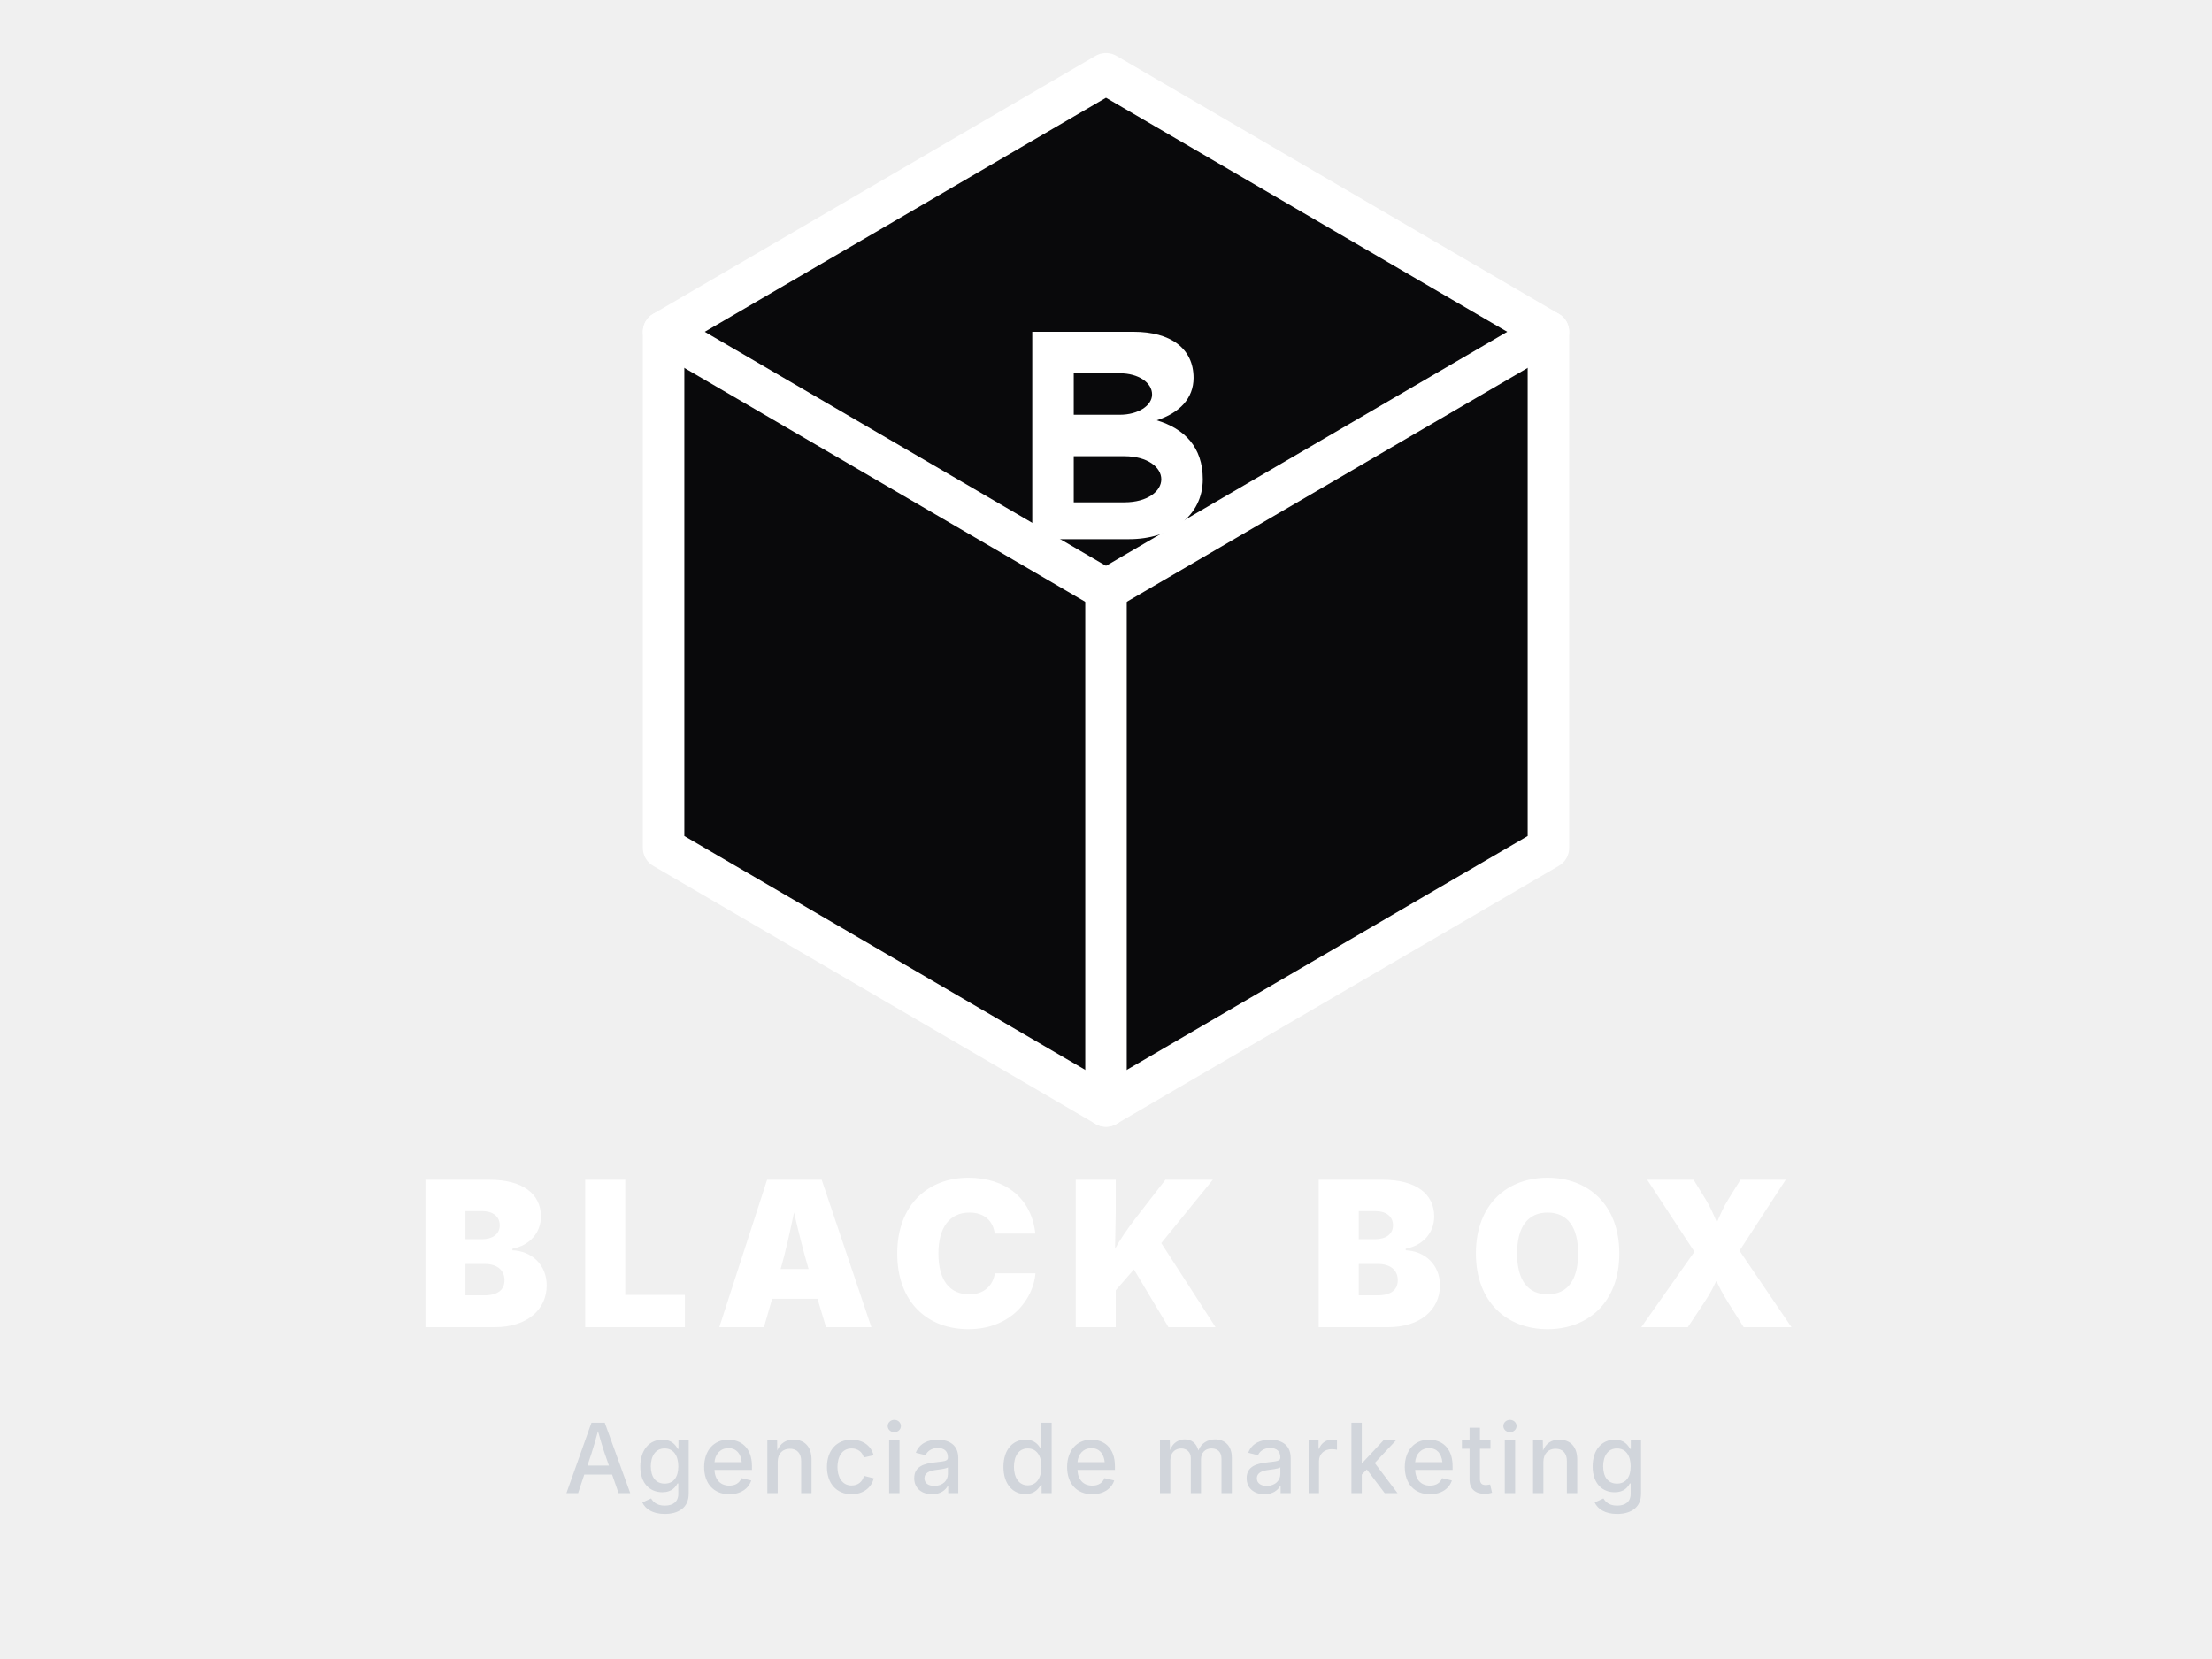
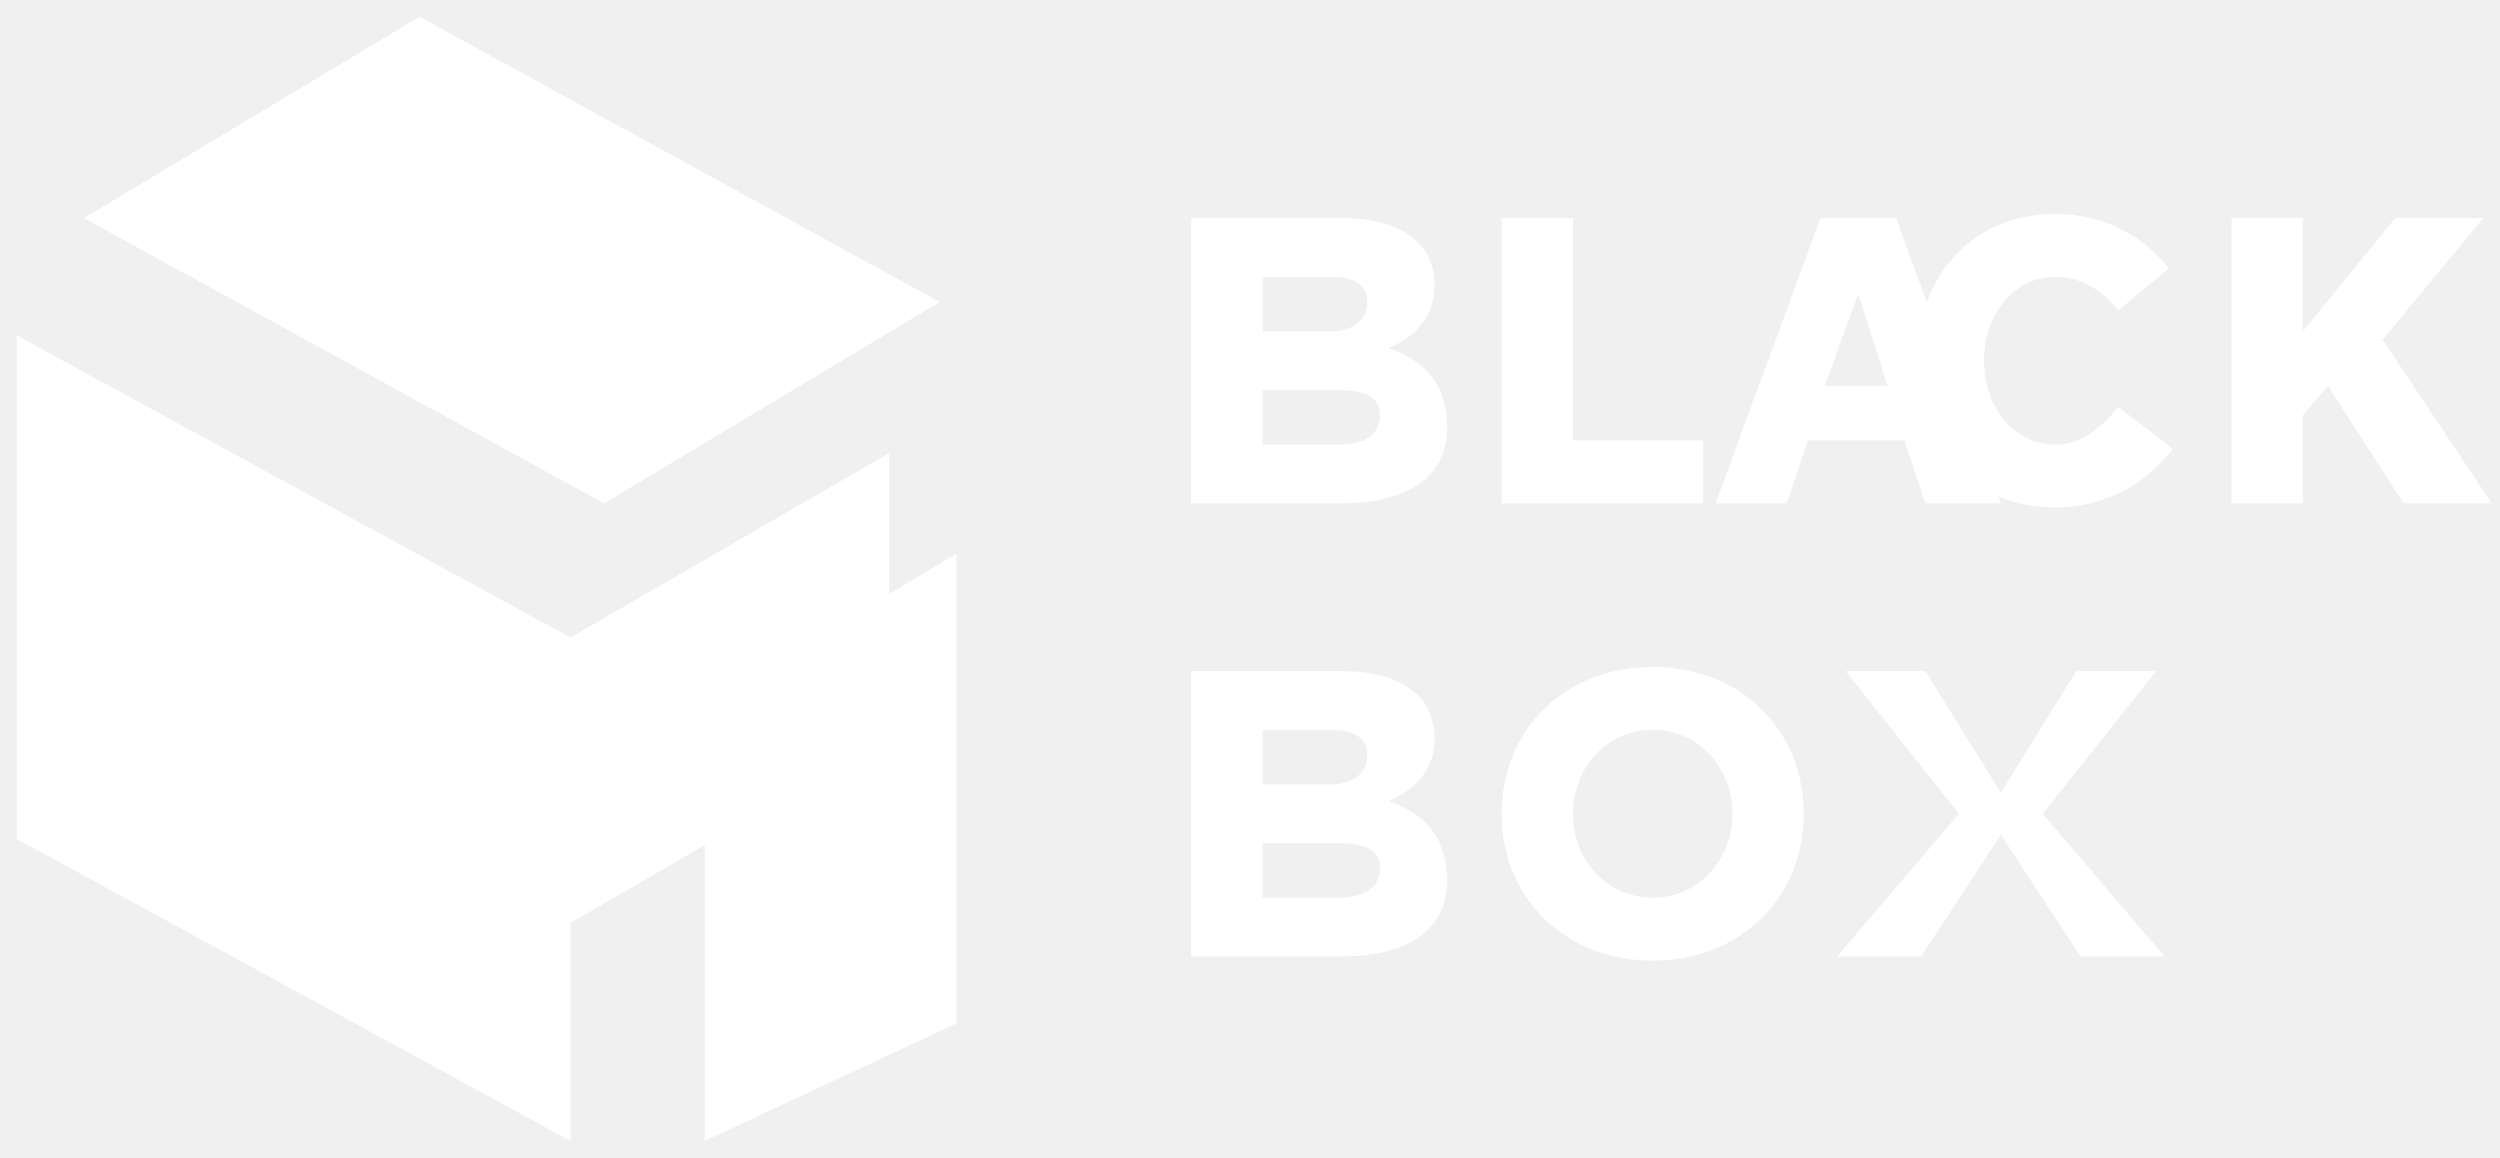
- <svg xmlns="http://www.w3.org/2000/svg" viewBox="0 0 240 180" fill="none">
-   <g stroke="#ffffff" stroke-width="4.5" stroke-linecap="round" stroke-linejoin="round" fill="none">
-     <polygon points="120,8 168,36 168,92 120,120 72,92 72,36" fill="#09090b" />
-     <line x1="120" y1="64" x2="120" y2="120" />
-     <line x1="120" y1="64" x2="72" y2="36" />
-     <line x1="120" y1="64" x2="168" y2="36" />
+ <svg xmlns="http://www.w3.org/2000/svg" viewBox="18 12 298 138" fill="none">
+   <g fill="#FFFFFF">
+     <polygon points="68,14 130,48 90,72 28,38" />
+     <polygon points="20,52 86,88 86,148 20,112" />
+     <polygon points="86,88 124,66 124,100 86,122" />
+     <polygon points="102,96 132,78 132,134 102,148" />
  </g>
-   <g fill="#ffffff">
-     <path d="M 112 36 L 123 36 C 127 36 129.5 37.8 129.5 41 C 129.5 43.2 128 44.8 125.5 45.6 C 128.5 46.5 130.5 48.5 130.5 52 C 130.5 56 127 58.5 122.5 58.5 L 112 58.5 Z M 116.5 40.5 L 116.5 45 L 121.5 45 C 123.5 45 125 44 125 42.8 C 125 41.5 123.5 40.5 121.5 40.5 Z M 116.5 49.5 L 116.5 54.5 L 122 54.5 C 124.5 54.5 126 53.3 126 52 C 126 50.7 124.5 49.5 122 49.5 Z" />
-   </g>
-   <g fill="#ffffff">
-     <text x="120" y="144" font-family="'Montserrat', 'Inter', 'Helvetica Neue', Arial, sans-serif" font-size="22" font-weight="900" letter-spacing="0.12em" text-anchor="middle">
-       BLACK BOX
-     </text>
-     <text x="120" y="162" font-family="'Montserrat', 'Inter', 'Helvetica Neue', Arial, sans-serif" font-size="10.5" font-weight="500" letter-spacing="0.04em" text-anchor="middle" fill="#d1d5db">
-       Agencia de marketing
-     </text>
+   <g fill="#FFFFFF">
+     <path d="M 160 38 L 178 38 C 185 38 189 41 189 46 C 189 49.5 187 52 183.5 53.5 C 188 55 190.5 58 190.5 63 C 190.5 69 185.5 72 178 72 L 160 72 Z M 168.5 45 L 168.5 51.5 L 176.5 51.5 C 179.5 51.5 181 50 181 48 C 181 46 179.5 45 176.5 45 Z M 168.5 58.5 L 168.5 65 L 177.5 65 C 181 65 182.5 63.5 182.5 61.5 C 182.5 59.5 181 58.5 177.5 58.5 Z" />
+     <path d="M 197 38 L 205.5 38 L 205.5 64.5 L 221 64.5 L 221 72 L 197 72 Z" />
+     <path d="M 235 38 L 244 38 L 256.5 72 L 247.5 72 L 245 64.5 L 233.5 64.5 L 231 72 L 222.5 72 Z M 239.5 47 L 235.5 58 L 243 58 Z" />
+     <path d="M 276.5 44 C 273.5 40 268.5 37.5 263 37.5 C 253 37.5 246.5 45 246.5 55 C 246.5 65 253 72.5 263 72.5 C 269 72.5 274 69.5 277 65.5 L 270.5 60.5 C 268.5 63 266 65 263 65 C 258 65 254.5 60.5 254.5 55 C 254.5 49.5 258 45 263 45 C 266 45 268.5 46.5 270.5 49 Z" />
+     <path d="M 284 38 L 292.5 38 L 292.5 51.5 L 303.5 38 L 314 38 L 302 52.5 L 315 72 L 304.5 72 L 295.5 58 L 292.5 61.5 L 292.5 72 L 284 72 Z" />
+     <path d="M 160 92 L 178 92 C 185 92 189 95 189 100 C 189 103.5 187 106 183.5 107.5 C 188 109 190.5 112 190.5 117 C 190.5 123 185.5 126 178 126 L 160 126 Z M 168.5 99 L 168.5 105.5 L 176.5 105.5 C 179.5 105.5 181 104 181 102 C 181 100 179.5 99 176.5 99 Z M 168.5 112.5 L 168.5 119 L 177.5 119 C 181 119 182.5 117.5 182.5 115.5 C 182.5 113.5 181 112.5 177.5 112.5 Z" />
+     <path d="M 215 91.5 C 204.5 91.5 197 99 197 109 C 197 119 204.5 126.5 215 126.5 C 225.5 126.5 233 119 233 109 C 233 99 225.5 91.5 215 91.5 Z M 215 99 C 220.5 99 224.5 103.5 224.5 109 C 224.5 114.5 220.5 119 215 119 C 209.5 119 205.5 114.5 205.5 109 C 205.5 103.5 209.5 99 215 99 Z" />
+     <path d="M 238 92 L 247.5 92 L 256.5 106.5 L 265.5 92 L 275 92 L 261.5 109 L 276 126 L 266 126 L 256.5 111.5 L 247 126 L 237 126 L 251.5 109 Z" />
  </g>
</svg>
